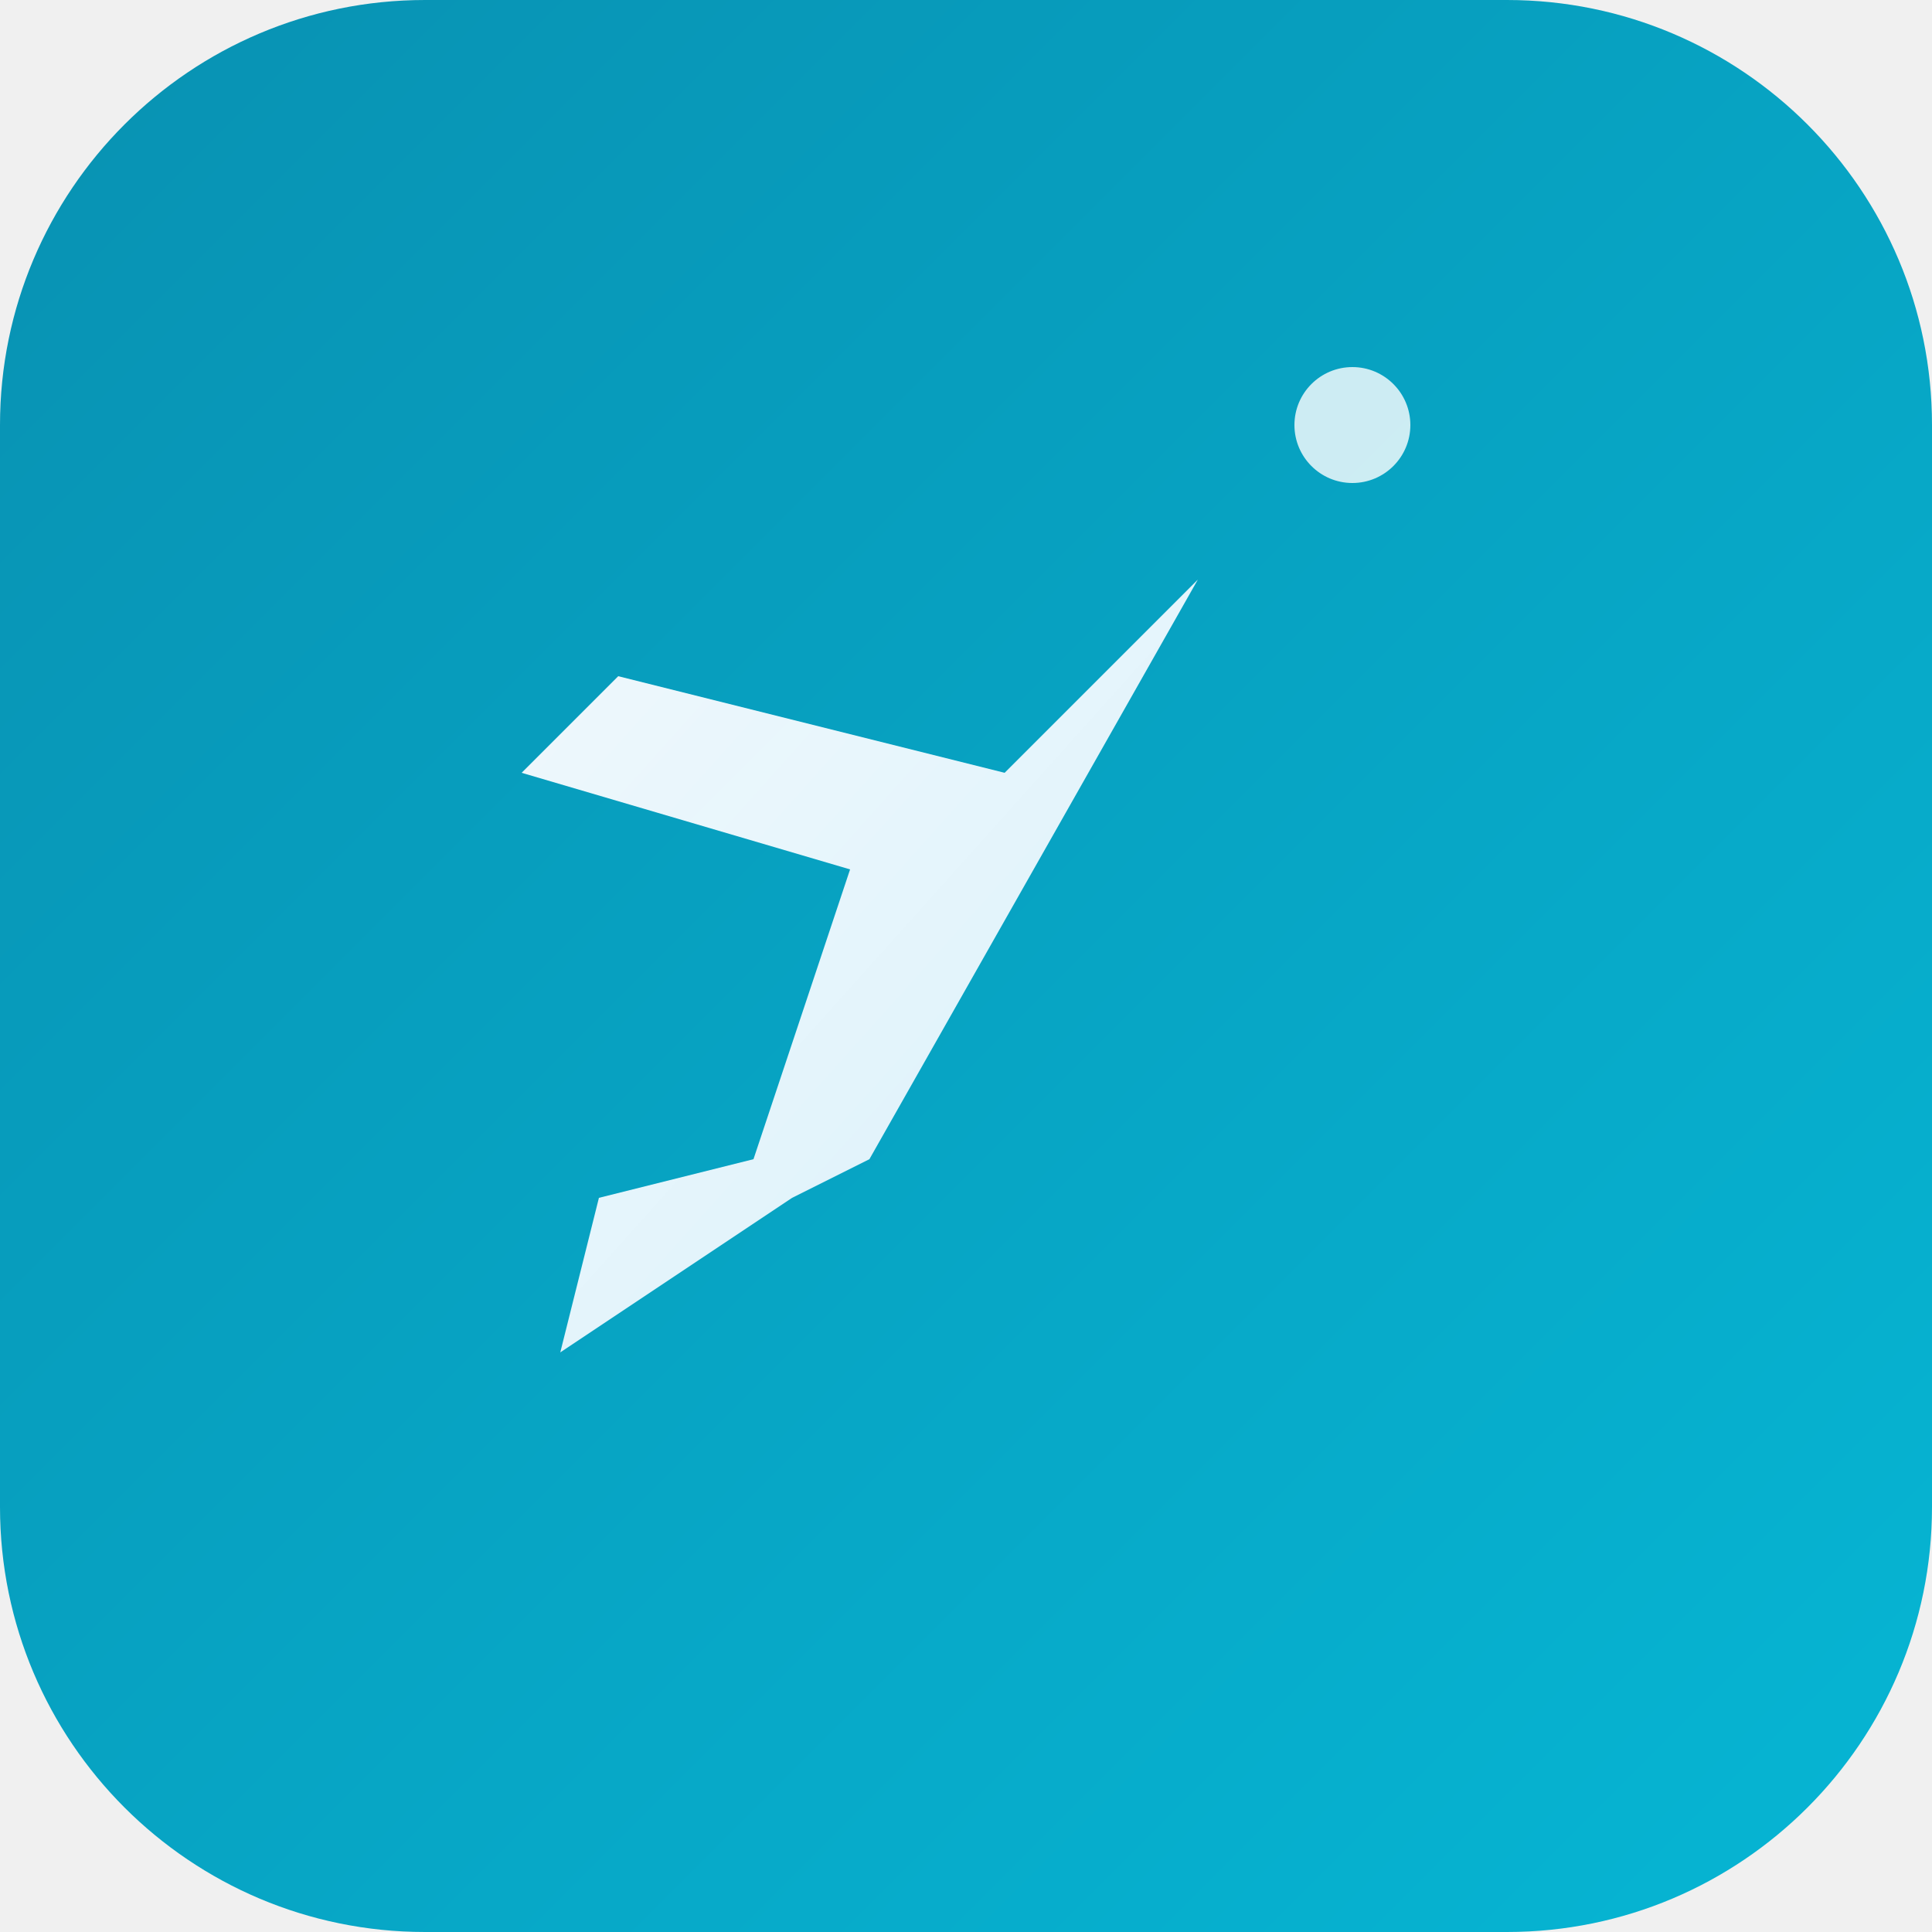
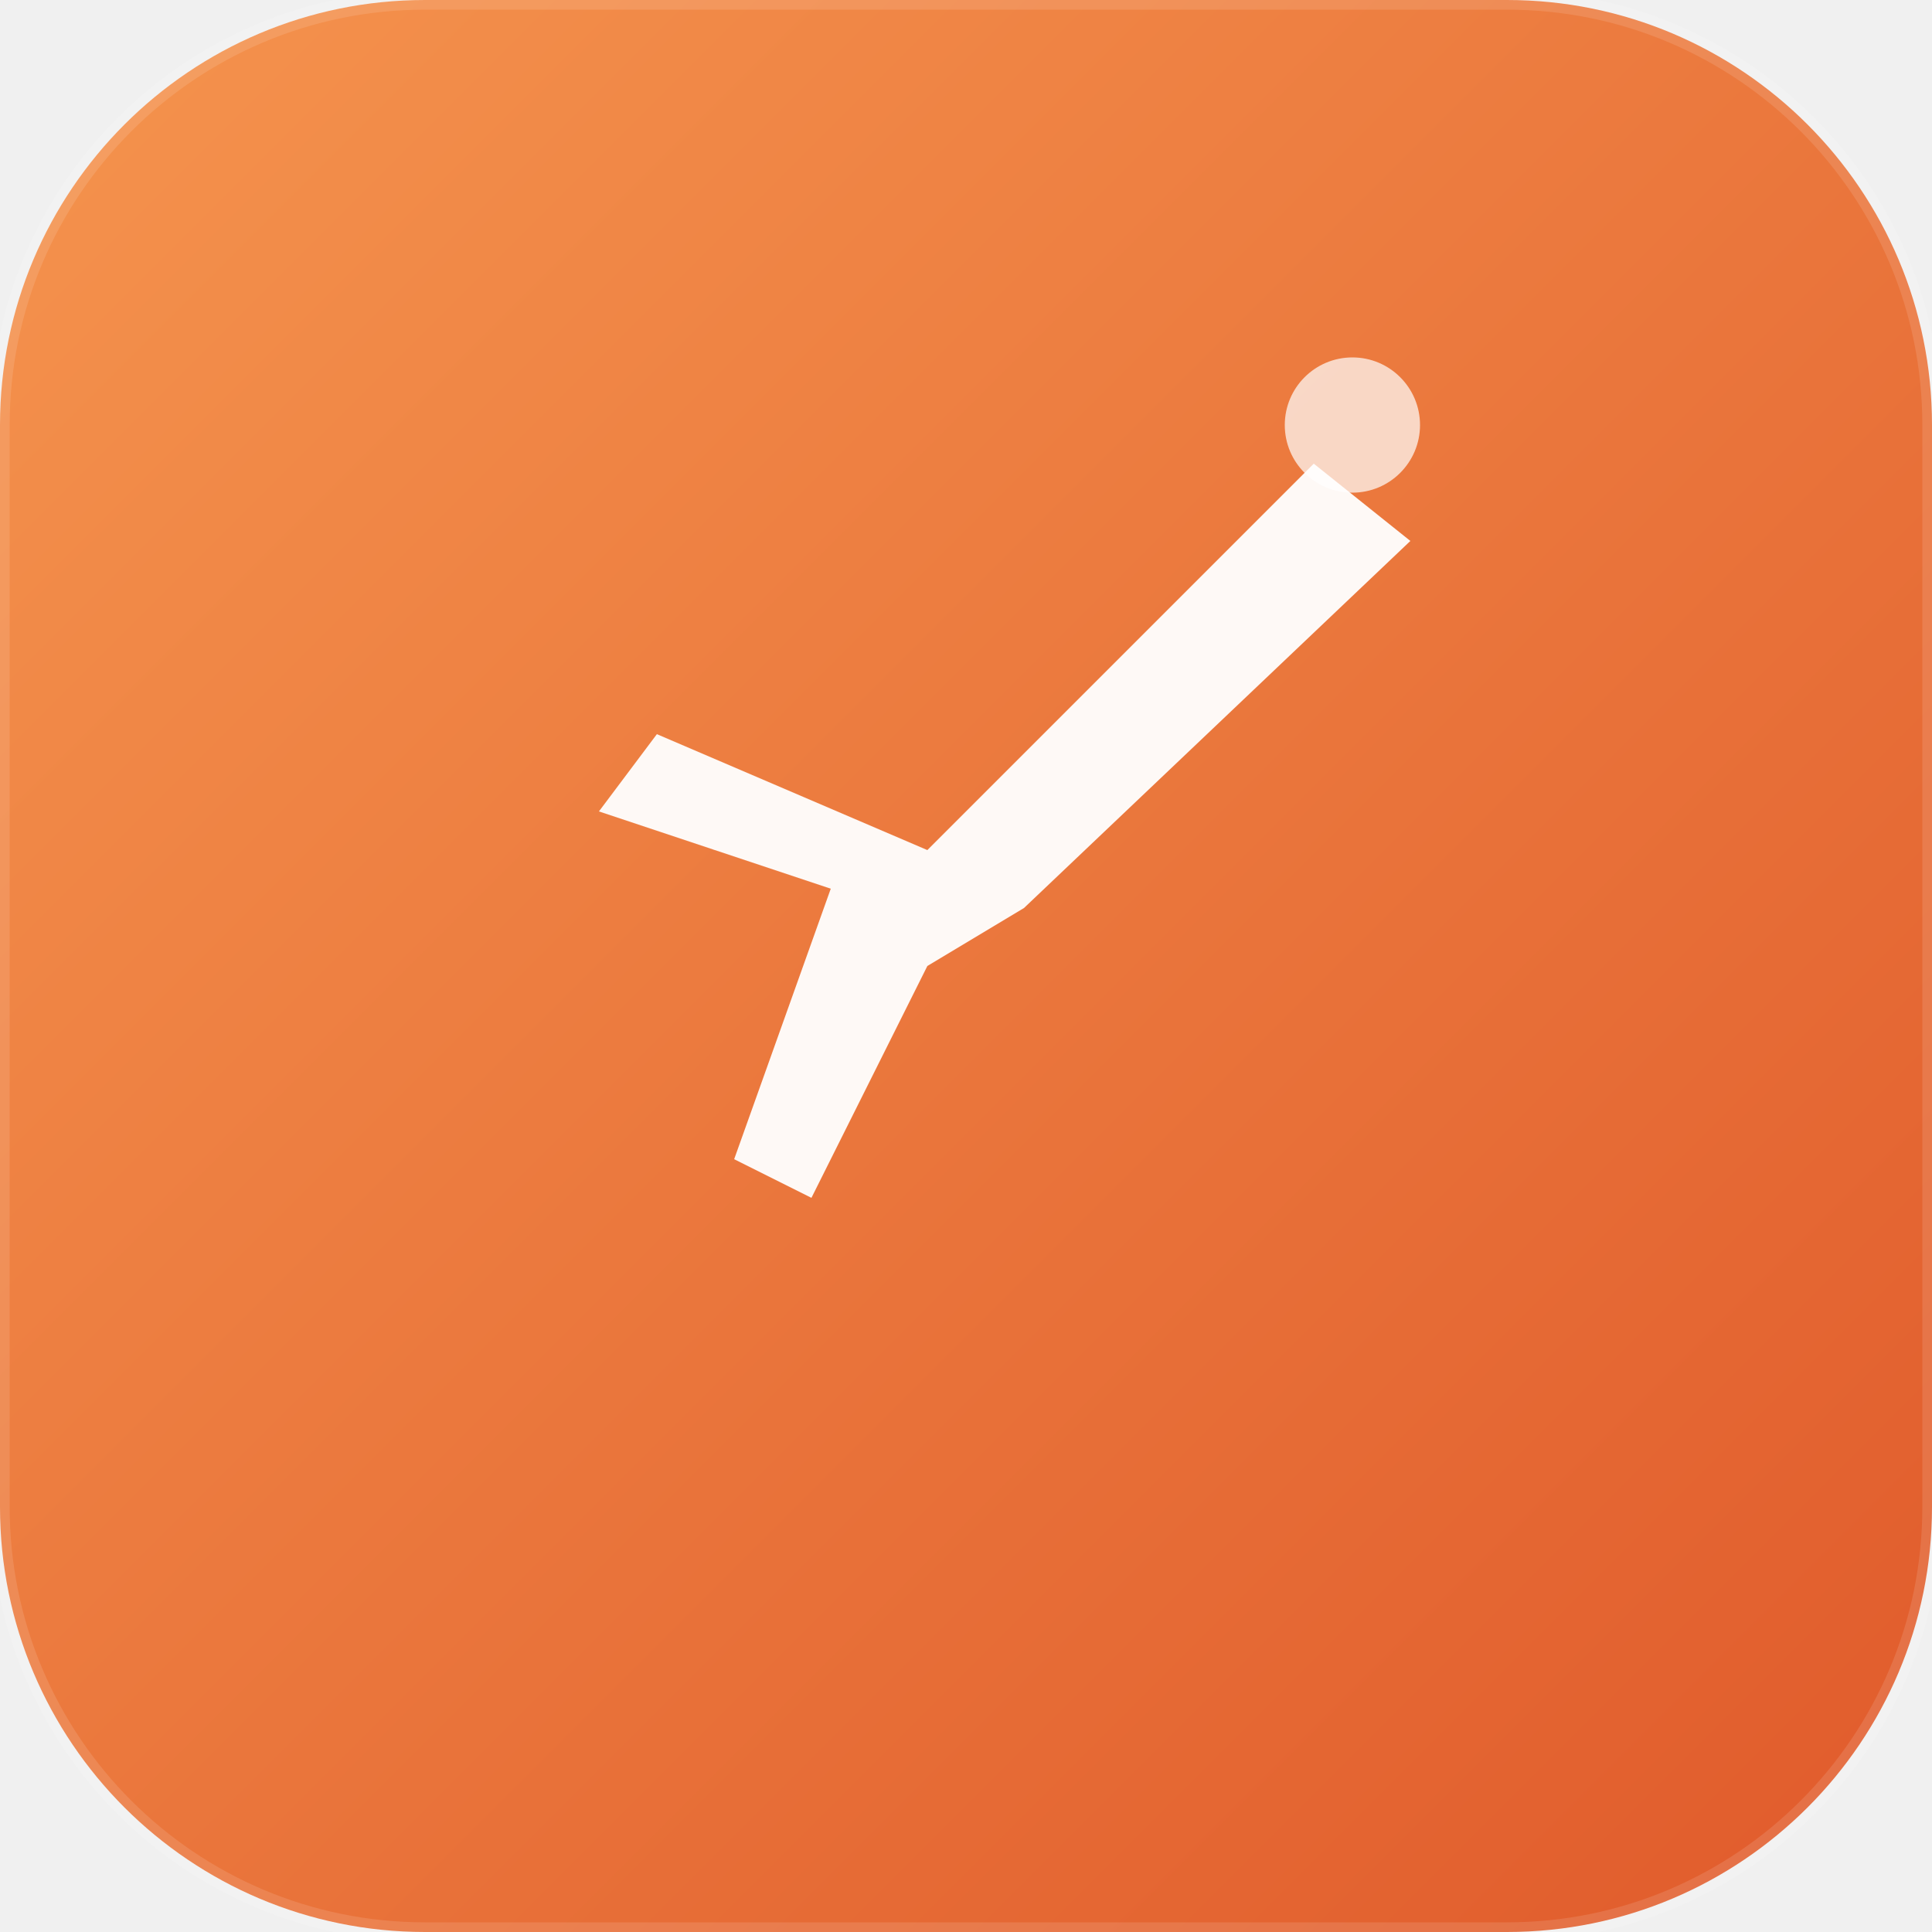
<svg xmlns="http://www.w3.org/2000/svg" viewBox="0 0 100 100">
  <defs>
    <linearGradient id="bg" x1="0%" y1="0%" x2="100%" y2="100%">
-       <stop offset="0%" style="stop-color:#0891b2" />
-       <stop offset="100%" style="stop-color:#06b6d4" />
-     </linearGradient>
-     <linearGradient id="plane" x1="0%" y1="0%" x2="100%" y2="100%">
-       <stop offset="0%" style="stop-color:#ffffff" />
-       <stop offset="100%" style="stop-color:#e0f2fe" />
+       <stop offset="0%" style="stop-color:#F5944E" />
+       <stop offset="100%" style="stop-color:#E05A2B" />
    </linearGradient>
  </defs>
  <rect width="100" height="100" rx="22" fill="url(#bg)" />
-   <path d="M72 20 L52 40 L32 35 L27 40 L44 45 L39 60 L31 62 L29 70 L41 62 L45 60 L62 30 L72 20Z" fill="url(#plane)" opacity="0.95" />
-   <circle cx="70" cy="22" r="3" fill="#fff" opacity="0.8" />
+   <path d="M68 24 L48 44 L34 38 L31 42 L43 46 L38 60 L42 62 L48 50 L53 47 L73 28 L68 24Z" fill="#fff" opacity="0.95" />
+   <circle cx="70" cy="22" r="3.5" fill="#fff" opacity="0.7" />
+   <rect width="100" height="100" rx="22" fill="none" stroke="#fff" stroke-width="1" opacity="0.12" />
</svg>
